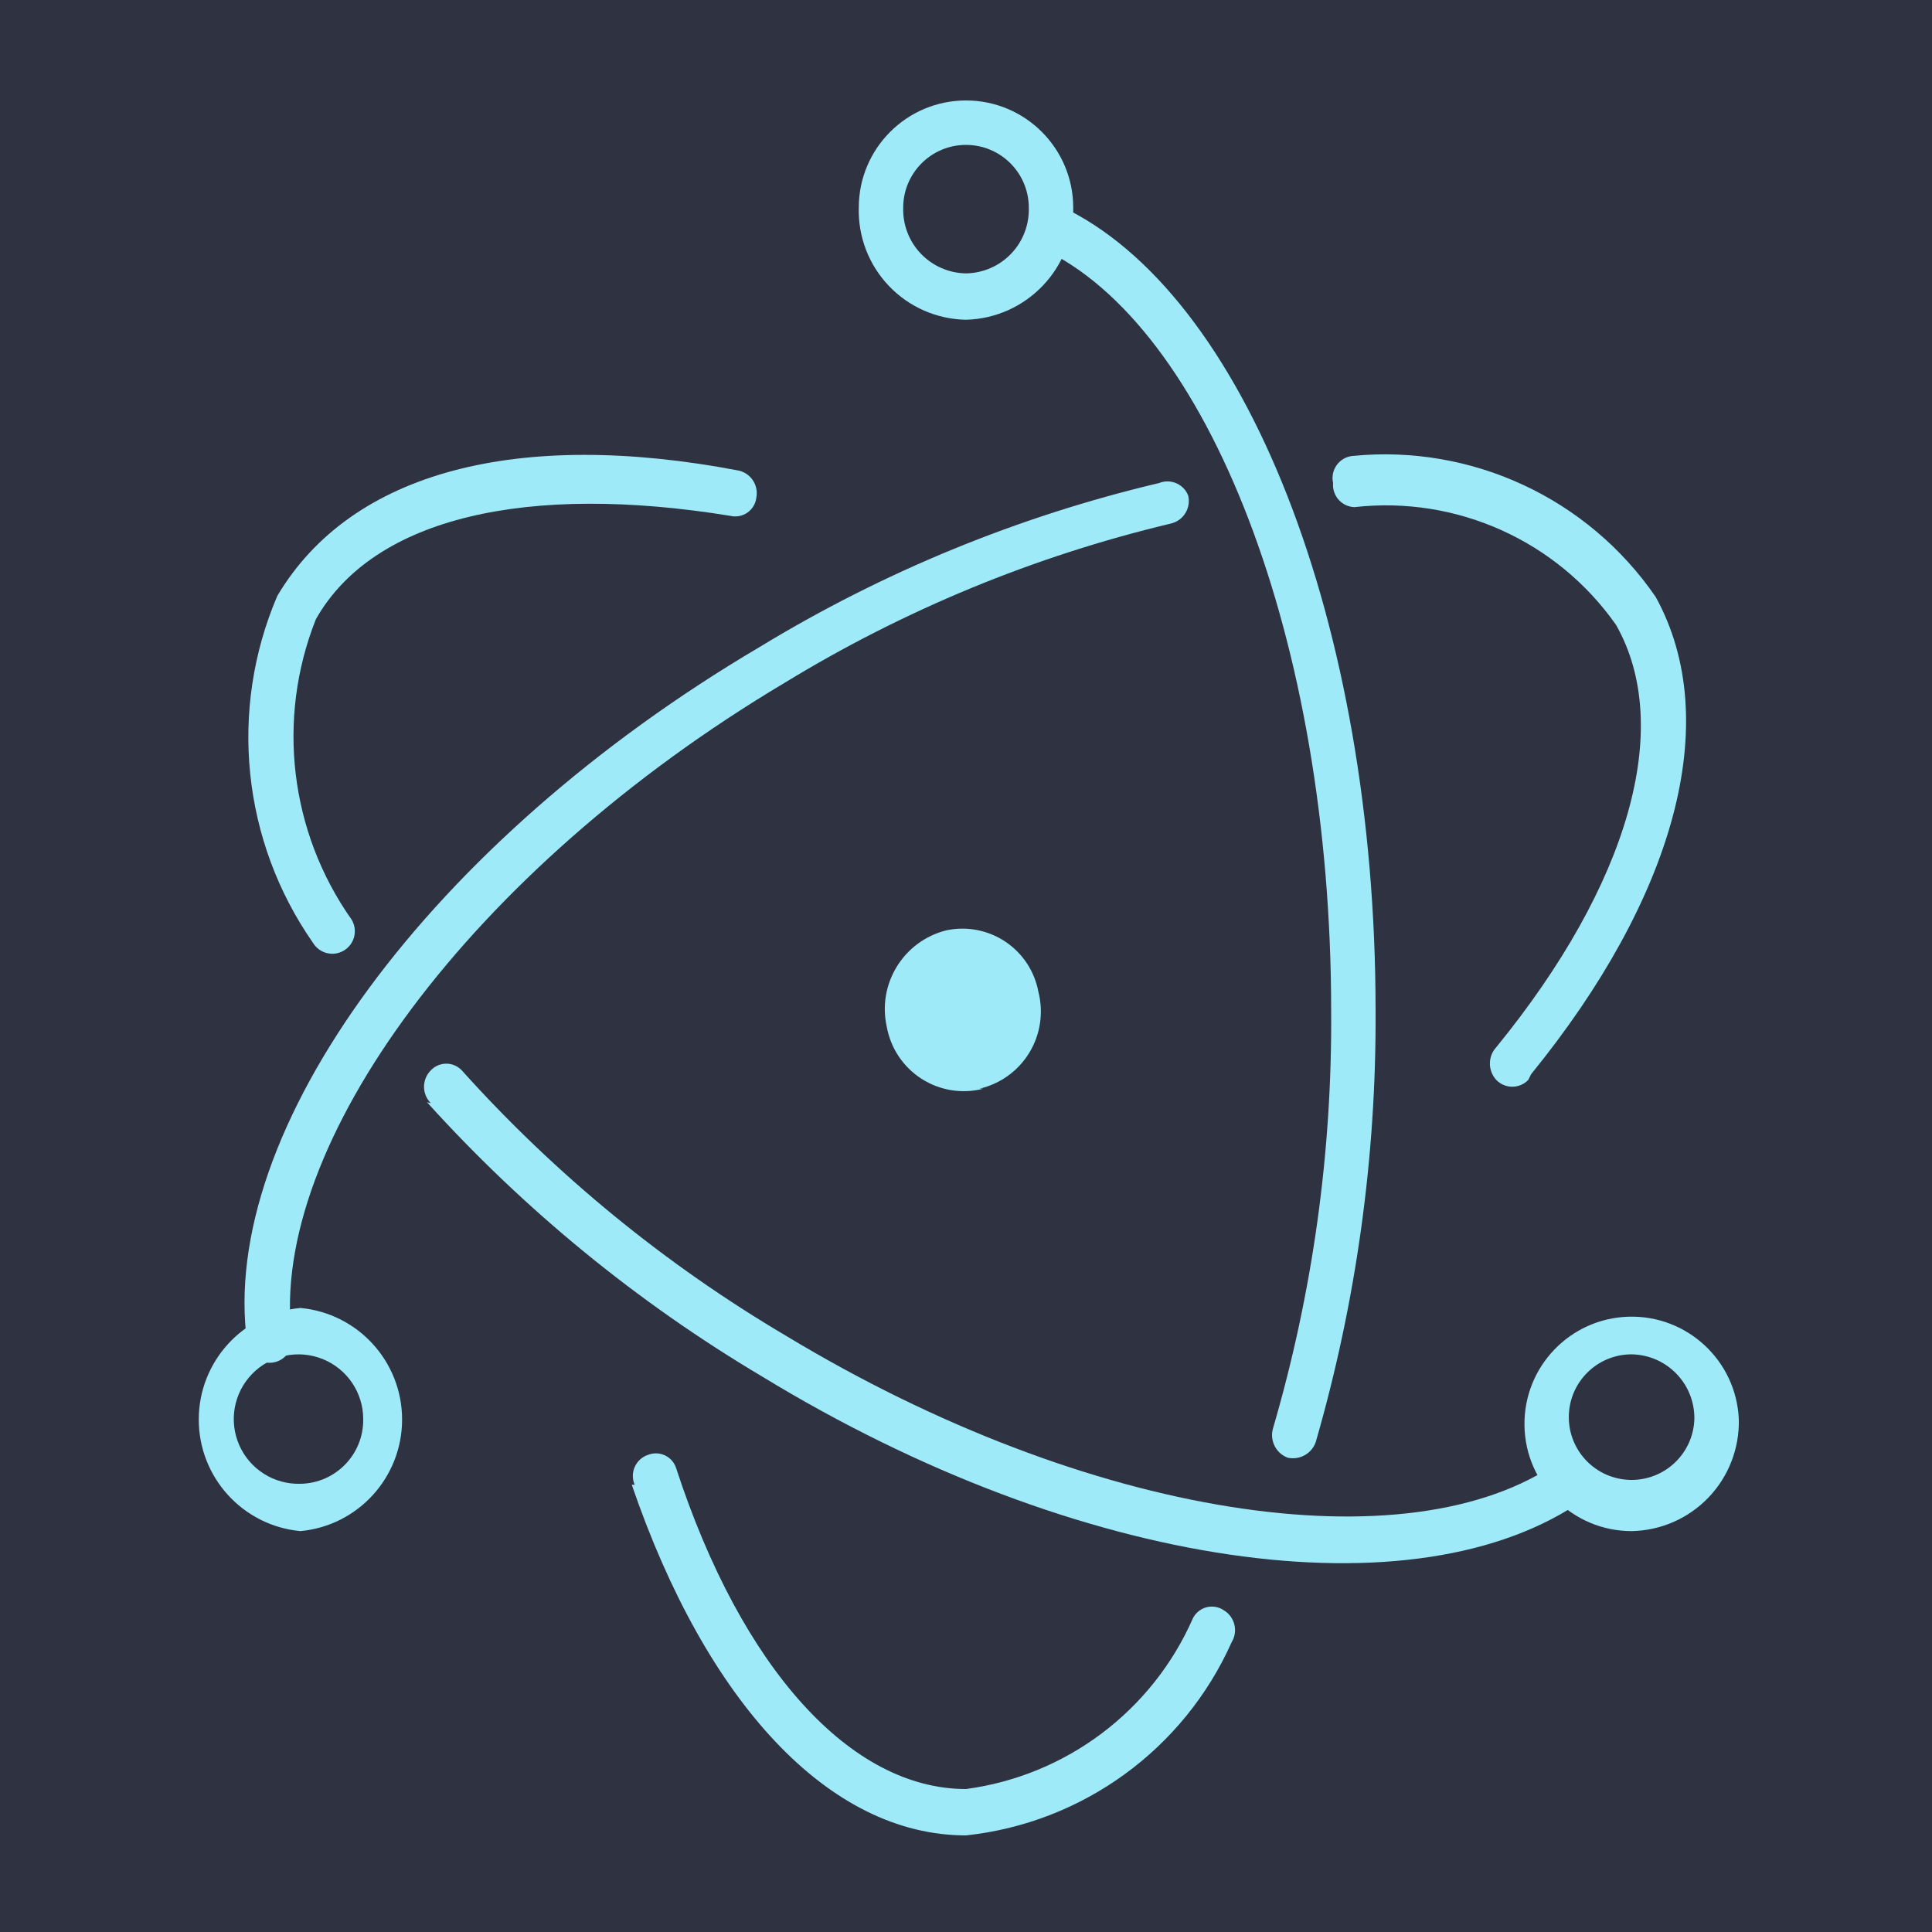
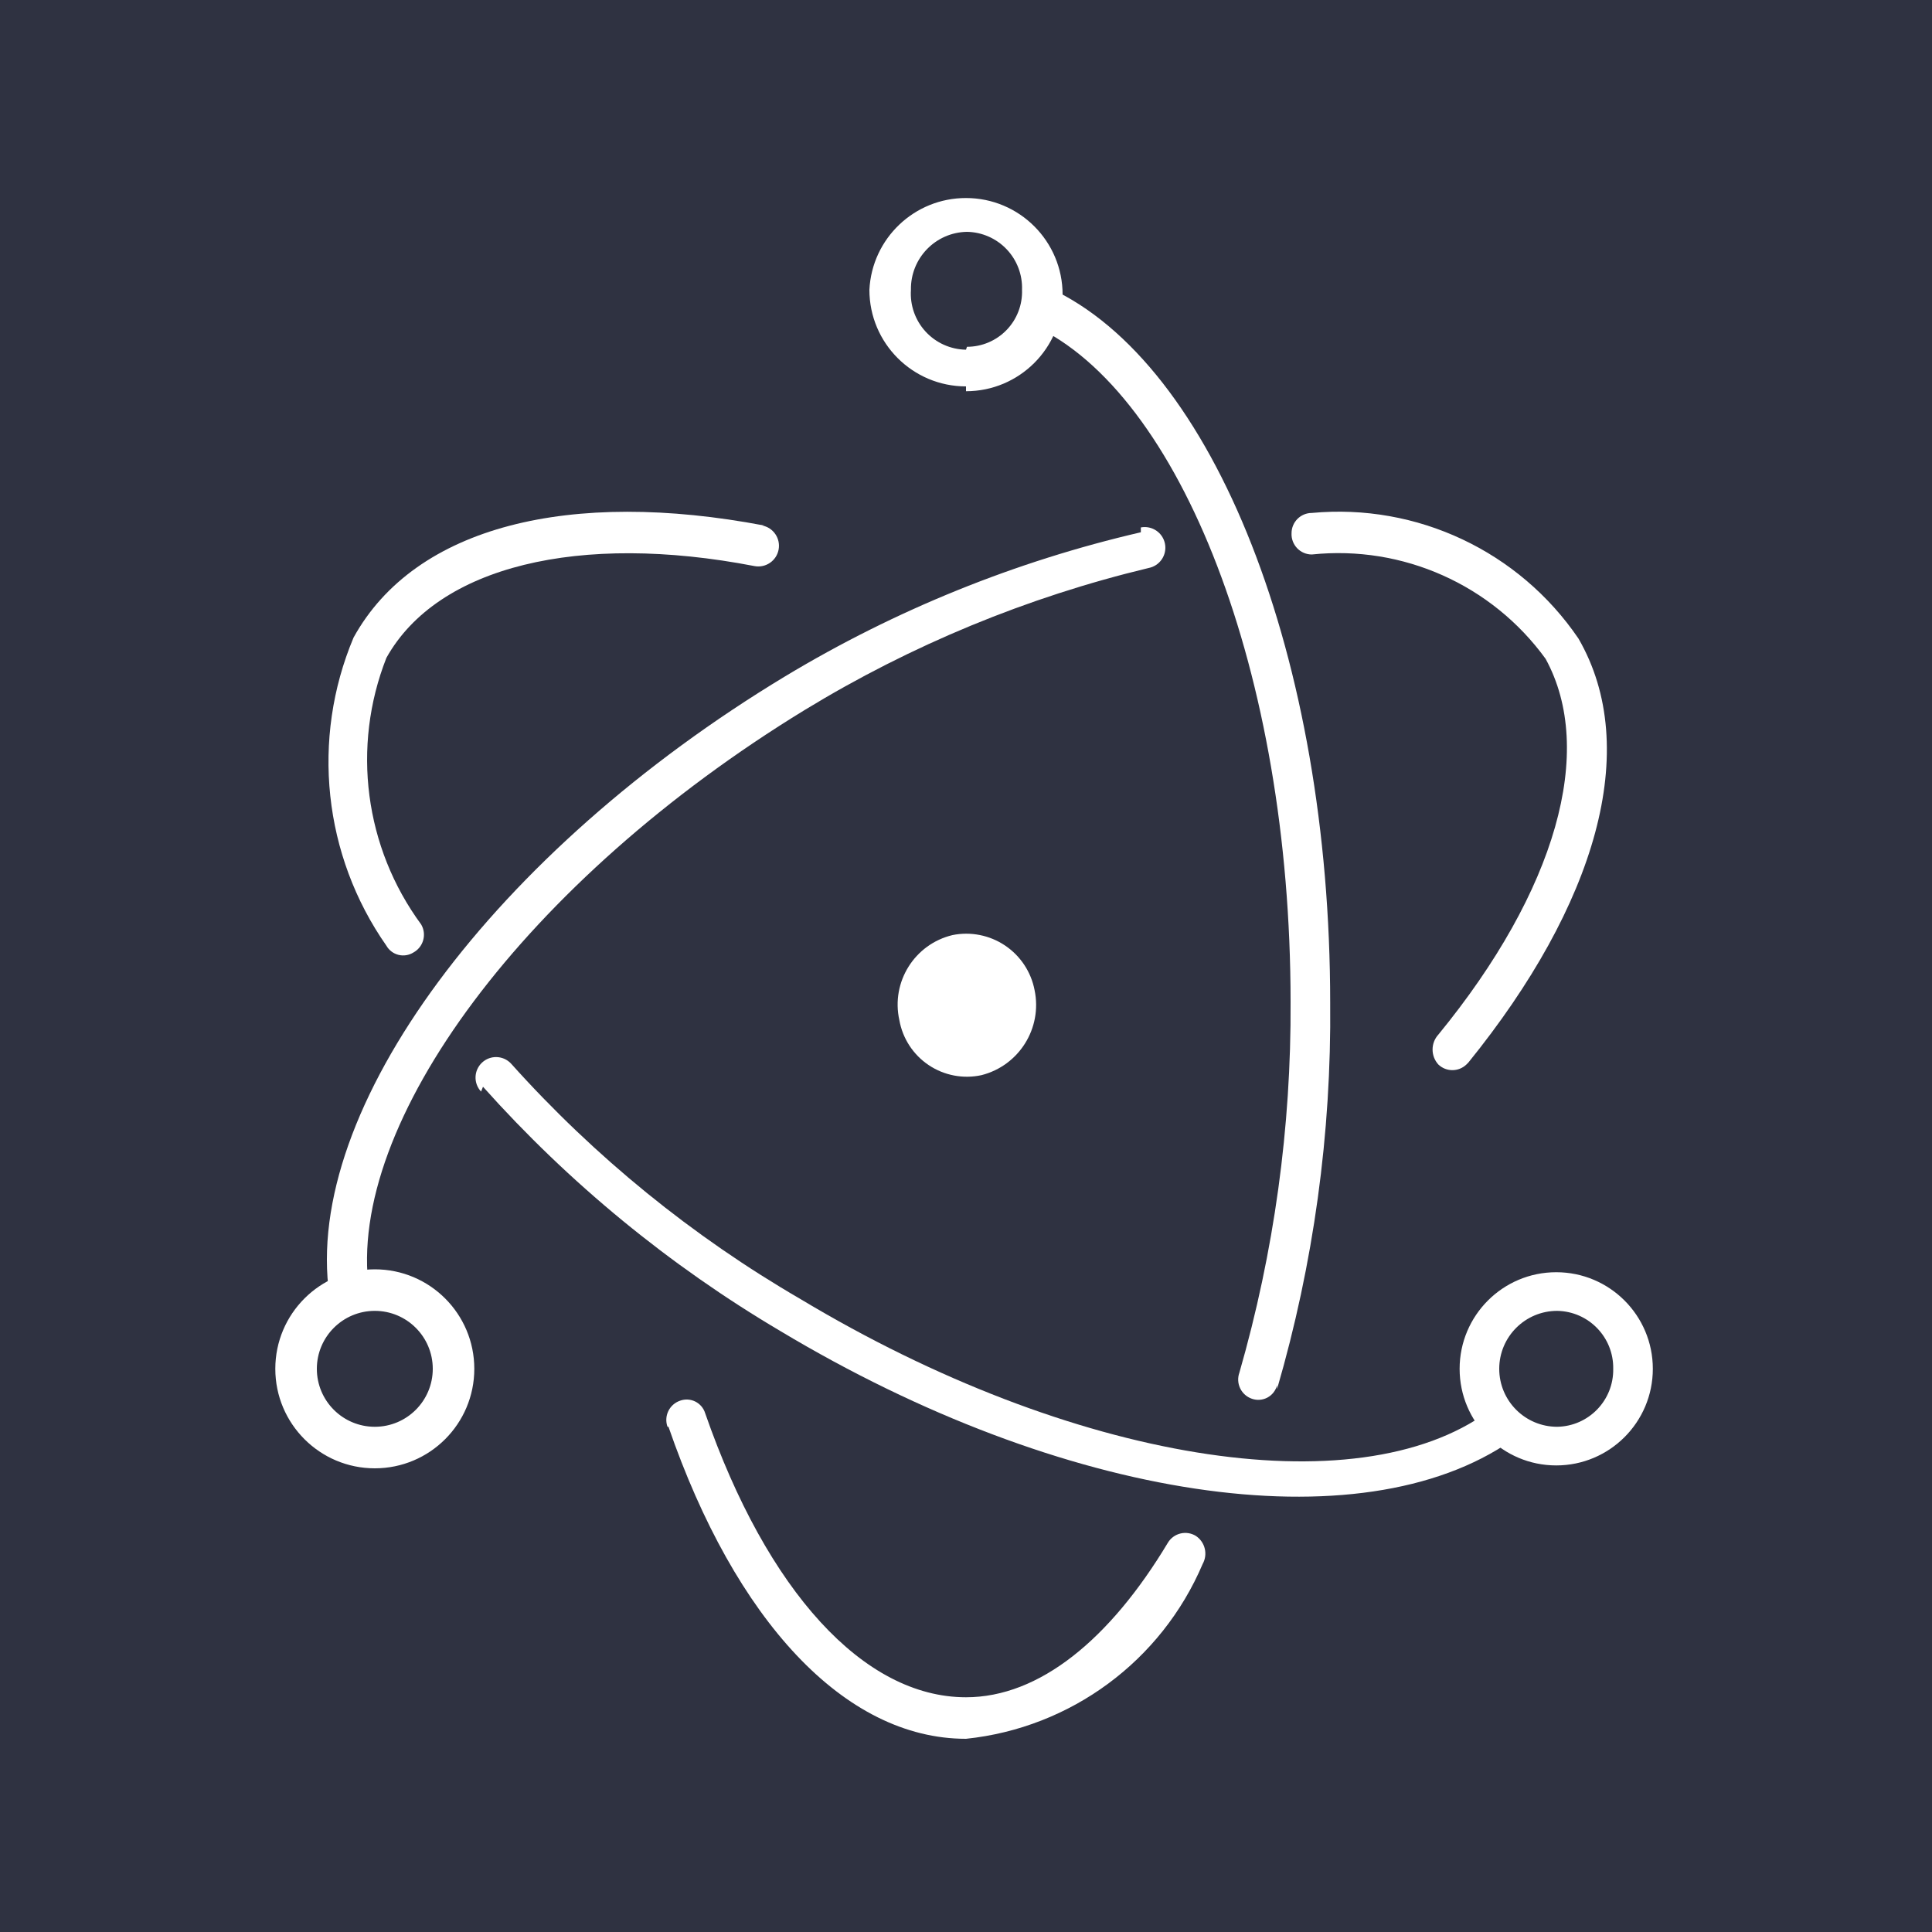
- <svg xmlns="http://www.w3.org/2000/svg" id="Layer_1" data-name="Layer 1" viewBox="0 0 20 20">
+ <svg xmlns="http://www.w3.org/2000/svg" viewBox="0 0 20 20">
  <defs>
-     <style>.cls-2{fill:#9feaf9}</style>
+     <style>.b{fill:#fff}</style>
  </defs>
  <path fill="#2f3241" d="M0 0h20v20H0z" />
-   <path class="cls-2" d="M7.64 4.87c-2.26-.43-4 0-4.77 1.3a3.72 3.72 0 0 0 .37 3.59.23.23 0 1 0 .4-.24 3.29 3.29 0 0 1-.37-3.11c.6-1.06 2.2-1.41 4.29-1.07a.22.22 0 0 0 .27-.19.24.24 0 0 0-.19-.28zm-3.22 6.54a15 15 0 0 0 3.47 2.84c3.28 2 6.78 2.49 8.51 1.27a.25.25 0 0 0 .06-.33.22.22 0 0 0-.32-.06c-1.55 1.09-4.87.59-8-1.3a14.27 14.27 0 0 1-3.36-2.75.22.22 0 0 0-.32 0 .24.24 0 0 0 0 .34z" />
-   <path class="cls-2" d="M15.85 11.12c1.48-1.82 2-3.65 1.29-4.94A3.4 3.4 0 0 0 14 4.72a.23.23 0 0 0-.2.28.23.23 0 0 0 .22.25 2.91 2.91 0 0 1 2.71 1.22c.6 1.06.13 2.69-1.24 4.37a.25.25 0 0 0 0 .34.23.23 0 0 0 .33 0zM12 5a14.28 14.28 0 0 0-4.14 1.7c-3.39 2-5.61 5-5.3 7.21a.23.23 0 1 0 .46-.07C2.78 11.86 4.88 9 8.12 7.07a13.8 13.8 0 0 1 4-1.65.24.24 0 0 0 .18-.29A.23.23 0 0 0 12 5z" />
-   <path class="cls-2" d="M6.54 15.37C7.31 17.62 8.58 19 10 19a3.41 3.41 0 0 0 2.75-2 .24.24 0 0 0-.08-.33.22.22 0 0 0-.32.08A3 3 0 0 1 10 18.52c-1.19 0-2.32-1.24-3-3.32a.22.22 0 0 0-.29-.14.23.23 0 0 0-.14.31zm7.08-.44a15.78 15.78 0 0 0 .62-4.47c0-4-1.35-7.44-3.27-8.33a.23.23 0 0 0-.3.12.24.24 0 0 0 .11.32c1.72.79 3 4.06 3 7.89a15 15 0 0 1-.6 4.32.25.25 0 0 0 .15.31.25.25 0 0 0 .29-.16zM18 14.69a1.11 1.11 0 1 0-1.11 1.16A1.13 1.13 0 0 0 18 14.69zm-.46 0a.65.65 0 1 1-.65-.67.66.66 0 0 1 .65.67zM3.11 15.85a1.16 1.16 0 0 0 0-2.31 1.16 1.16 0 0 0 0 2.31zm0-.49a.67.67 0 1 1 .65-.67.66.66 0 0 1-.65.67z" />
-   <path class="cls-2" d="M10 3.31a1.14 1.14 0 0 0 1.11-1.16 1.11 1.11 0 1 0-2.22 0A1.13 1.13 0 0 0 10 3.31zm0-.48a.66.66 0 0 1-.65-.68.65.65 0 1 1 1.3 0 .66.66 0 0 1-.65.68zM10.18 11.27a.81.81 0 0 1-1-.64.84.84 0 0 1 .62-1 .8.8 0 0 1 .95.64.82.82 0 0 1-.61 1z" />
+   <path class="b" d="M7.91 5.44c-2-.38-3.61 0-4.25 1.16A3.32 3.32 0 004 9.79a.2.2 0 00.28.07.21.21 0 00.08-.29A2.88 2.88 0 014 6.81c.53-.95 2-1.3 3.81-.95a.21.21 0 00.08-.42zM5 11.25a13 13 0 003.08 2.53c2.92 1.75 6 2.22 7.57 1.13a.22.22 0 00.05-.3.2.2 0 00-.29 0c-1.37 1-4.32.52-7.12-1.16a12.37 12.37 0 01-3-2.44.21.21 0 00-.31.29z" />
+   <path class="b" d="M15.2 11c1.32-1.63 1.8-3.25 1.14-4.39a3 3 0 00-2.76-1.3.21.21 0 00-.21.21.21.21 0 00.21.22A2.65 2.65 0 0116 6.82c.52.95.11 2.4-1.11 3.89a.23.23 0 000 .31.21.21 0 00.29 0zm-3.39-5.49A12.68 12.68 0 008.13 7c-3 1.81-5 4.48-4.72 6.41a.21.21 0 00.24.18.21.21 0 00.17-.24c-.24-1.72 1.63-4.24 4.51-6a12.4 12.4 0 013.56-1.47.21.21 0 00-.08-.42z" />
+   <path class="b" d="M6.92 14.77C7.61 16.77 8.74 18 10 18a3 3 0 002.45-1.81.22.22 0 00-.07-.29.21.21 0 00-.29.07c-.6 1-1.33 1.6-2.09 1.6-1.06 0-2.06-1.1-2.7-2.94a.2.2 0 00-.26-.13.21.21 0 00-.13.27zm6.3-.39a13.8 13.8 0 00.55-4c0-3.56-1.2-6.62-2.91-7.4a.2.2 0 00-.27.1.23.23 0 00.11.29c1.52.7 2.66 3.6 2.66 7a13.6 13.6 0 01-.53 3.84.21.21 0 00.13.27.2.2 0 00.26-.14zm3.89-.21a1 1 0 10-1 1 1 1 0 001-1zm-.41 0a.59.59 0 01-.58.6.6.6 0 010-1.2.59.59 0 01.58.6zM3.88 15.2a1 1 0 000-2.06 1 1 0 000 2.06zm0-.43a.6.6 0 010-1.2.6.6 0 010 1.2z" />
+   <path class="b" d="M10 4.05a1 1 0 000-2A1 1 0 009 3a1 1 0 001 1zm0-.43A.58.58 0 019.43 3a.59.59 0 01.58-.6.58.58 0 01.57.6.57.57 0 01-.57.59zm.16 7.51a.71.71 0 01-.85-.57.74.74 0 01.55-.88.72.72 0 01.85.57.75.75 0 01-.55.88z" />
</svg>
